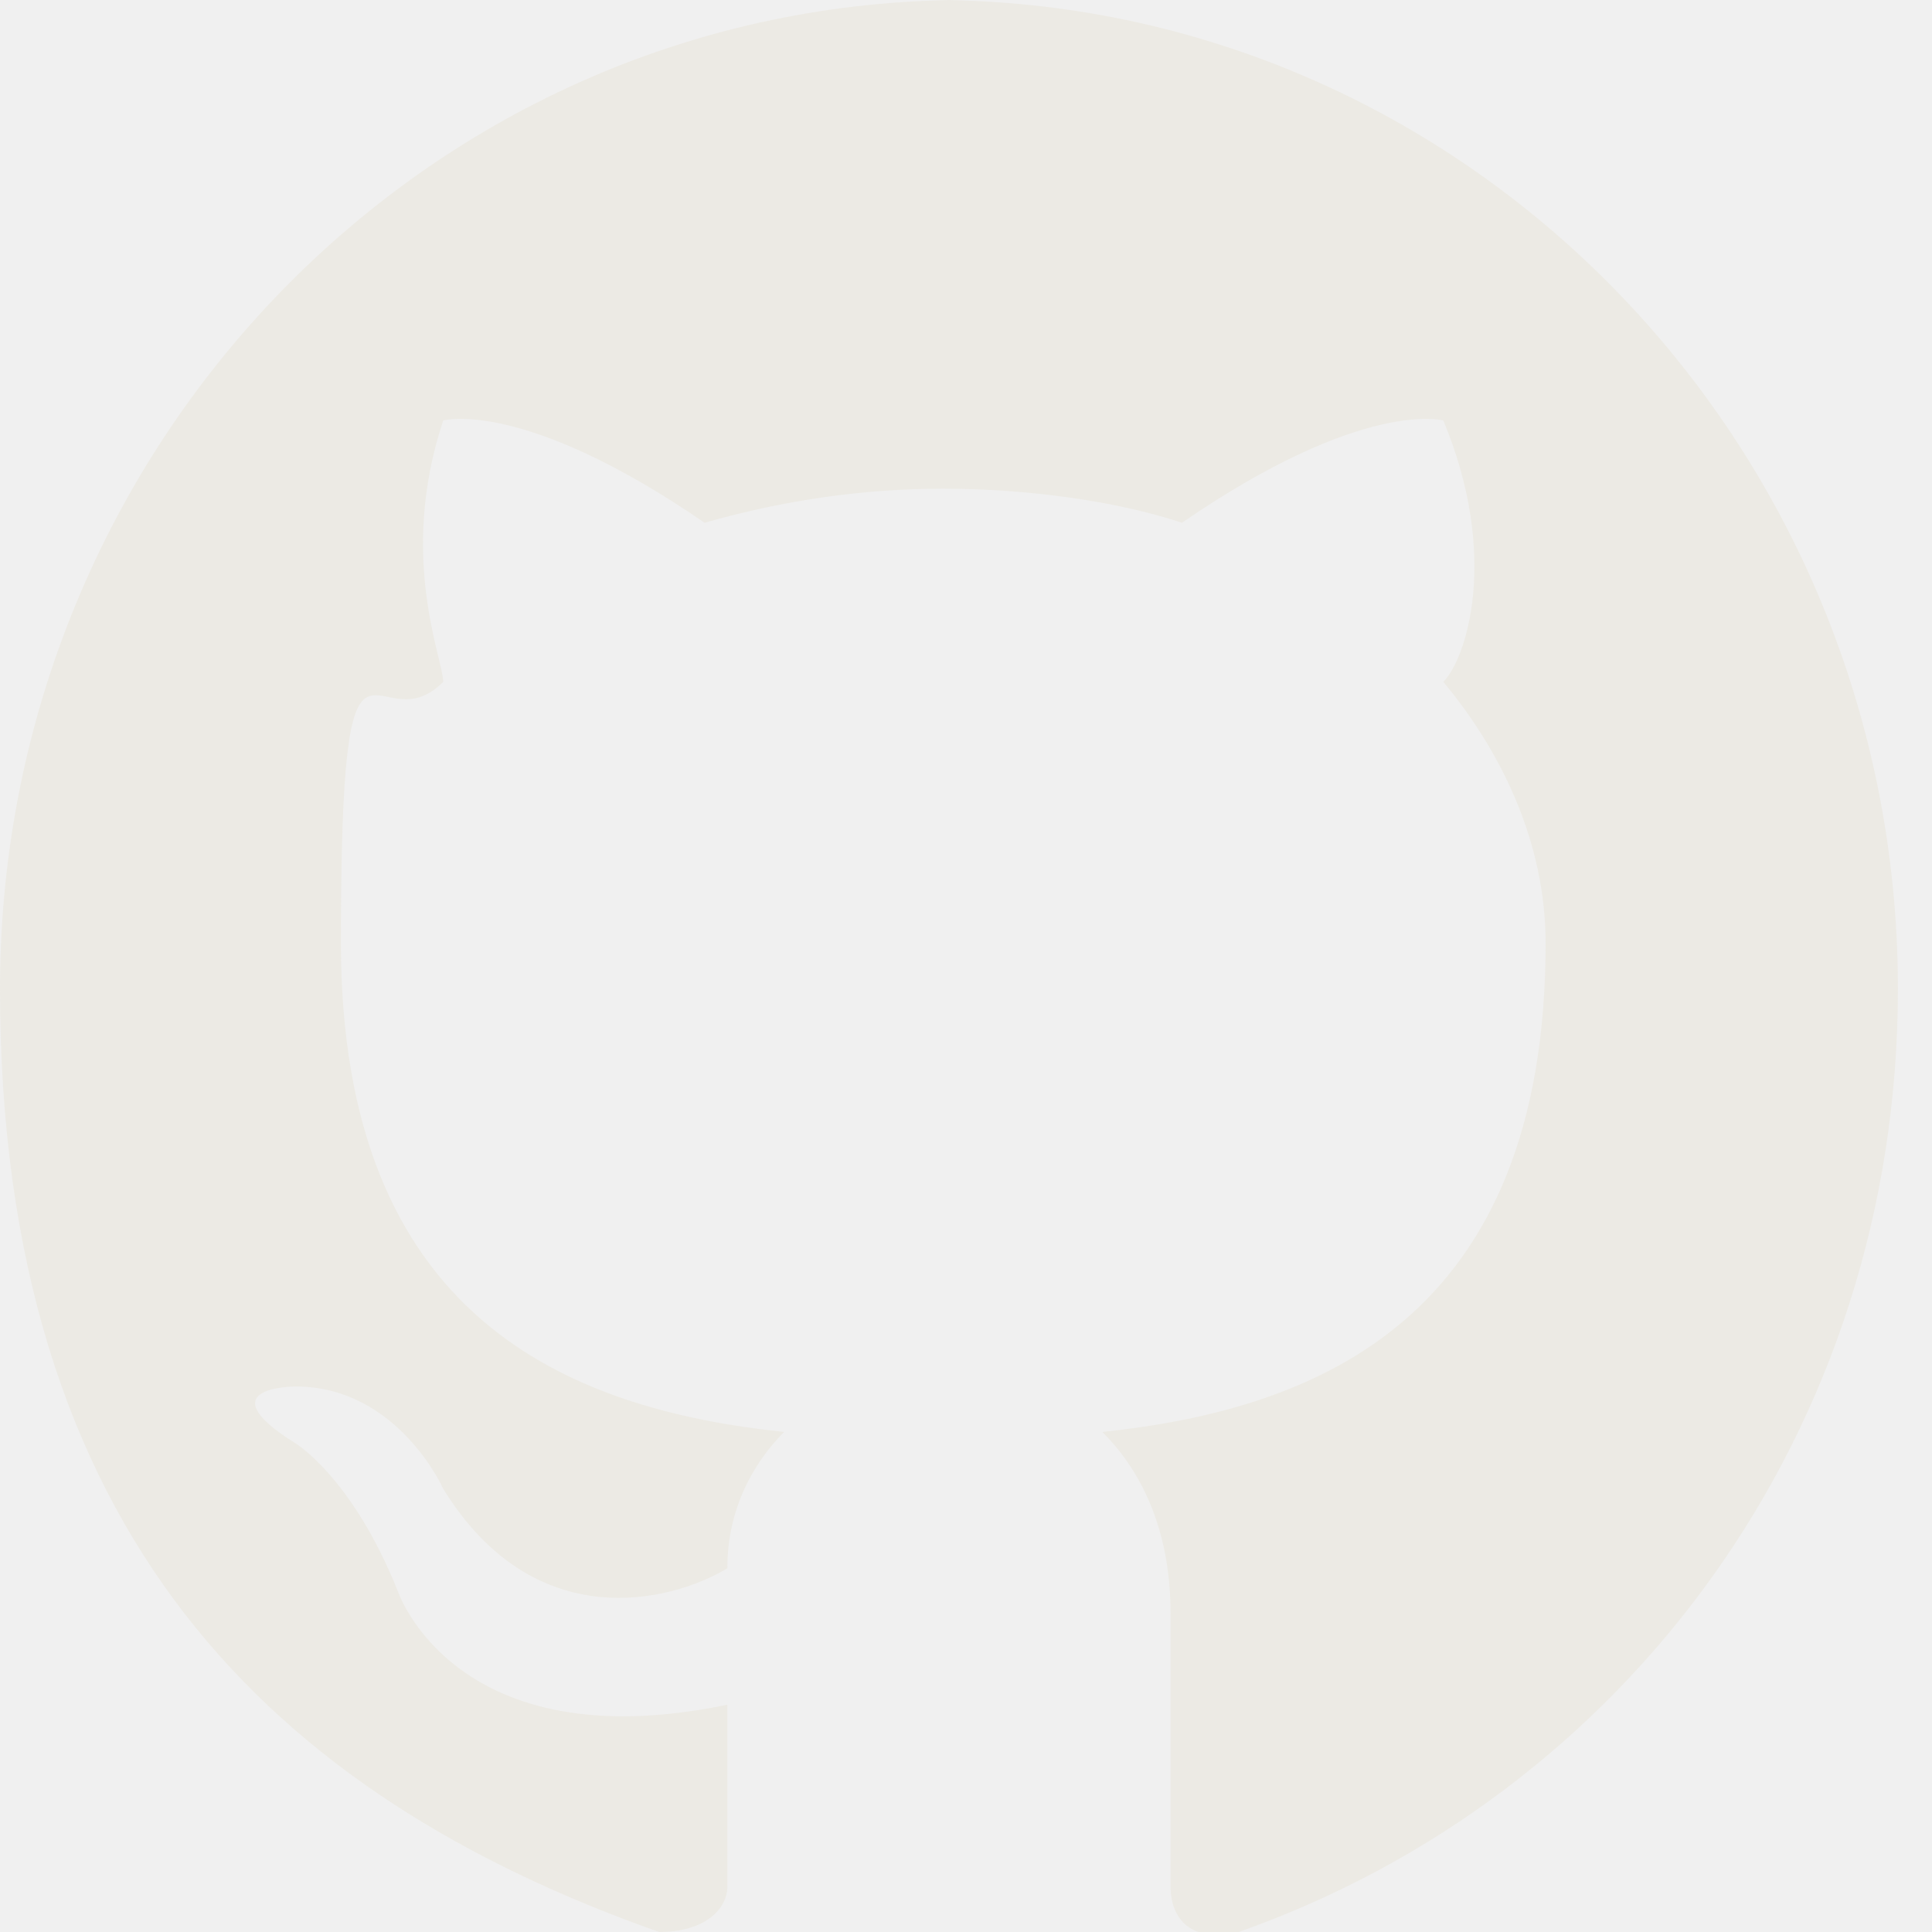
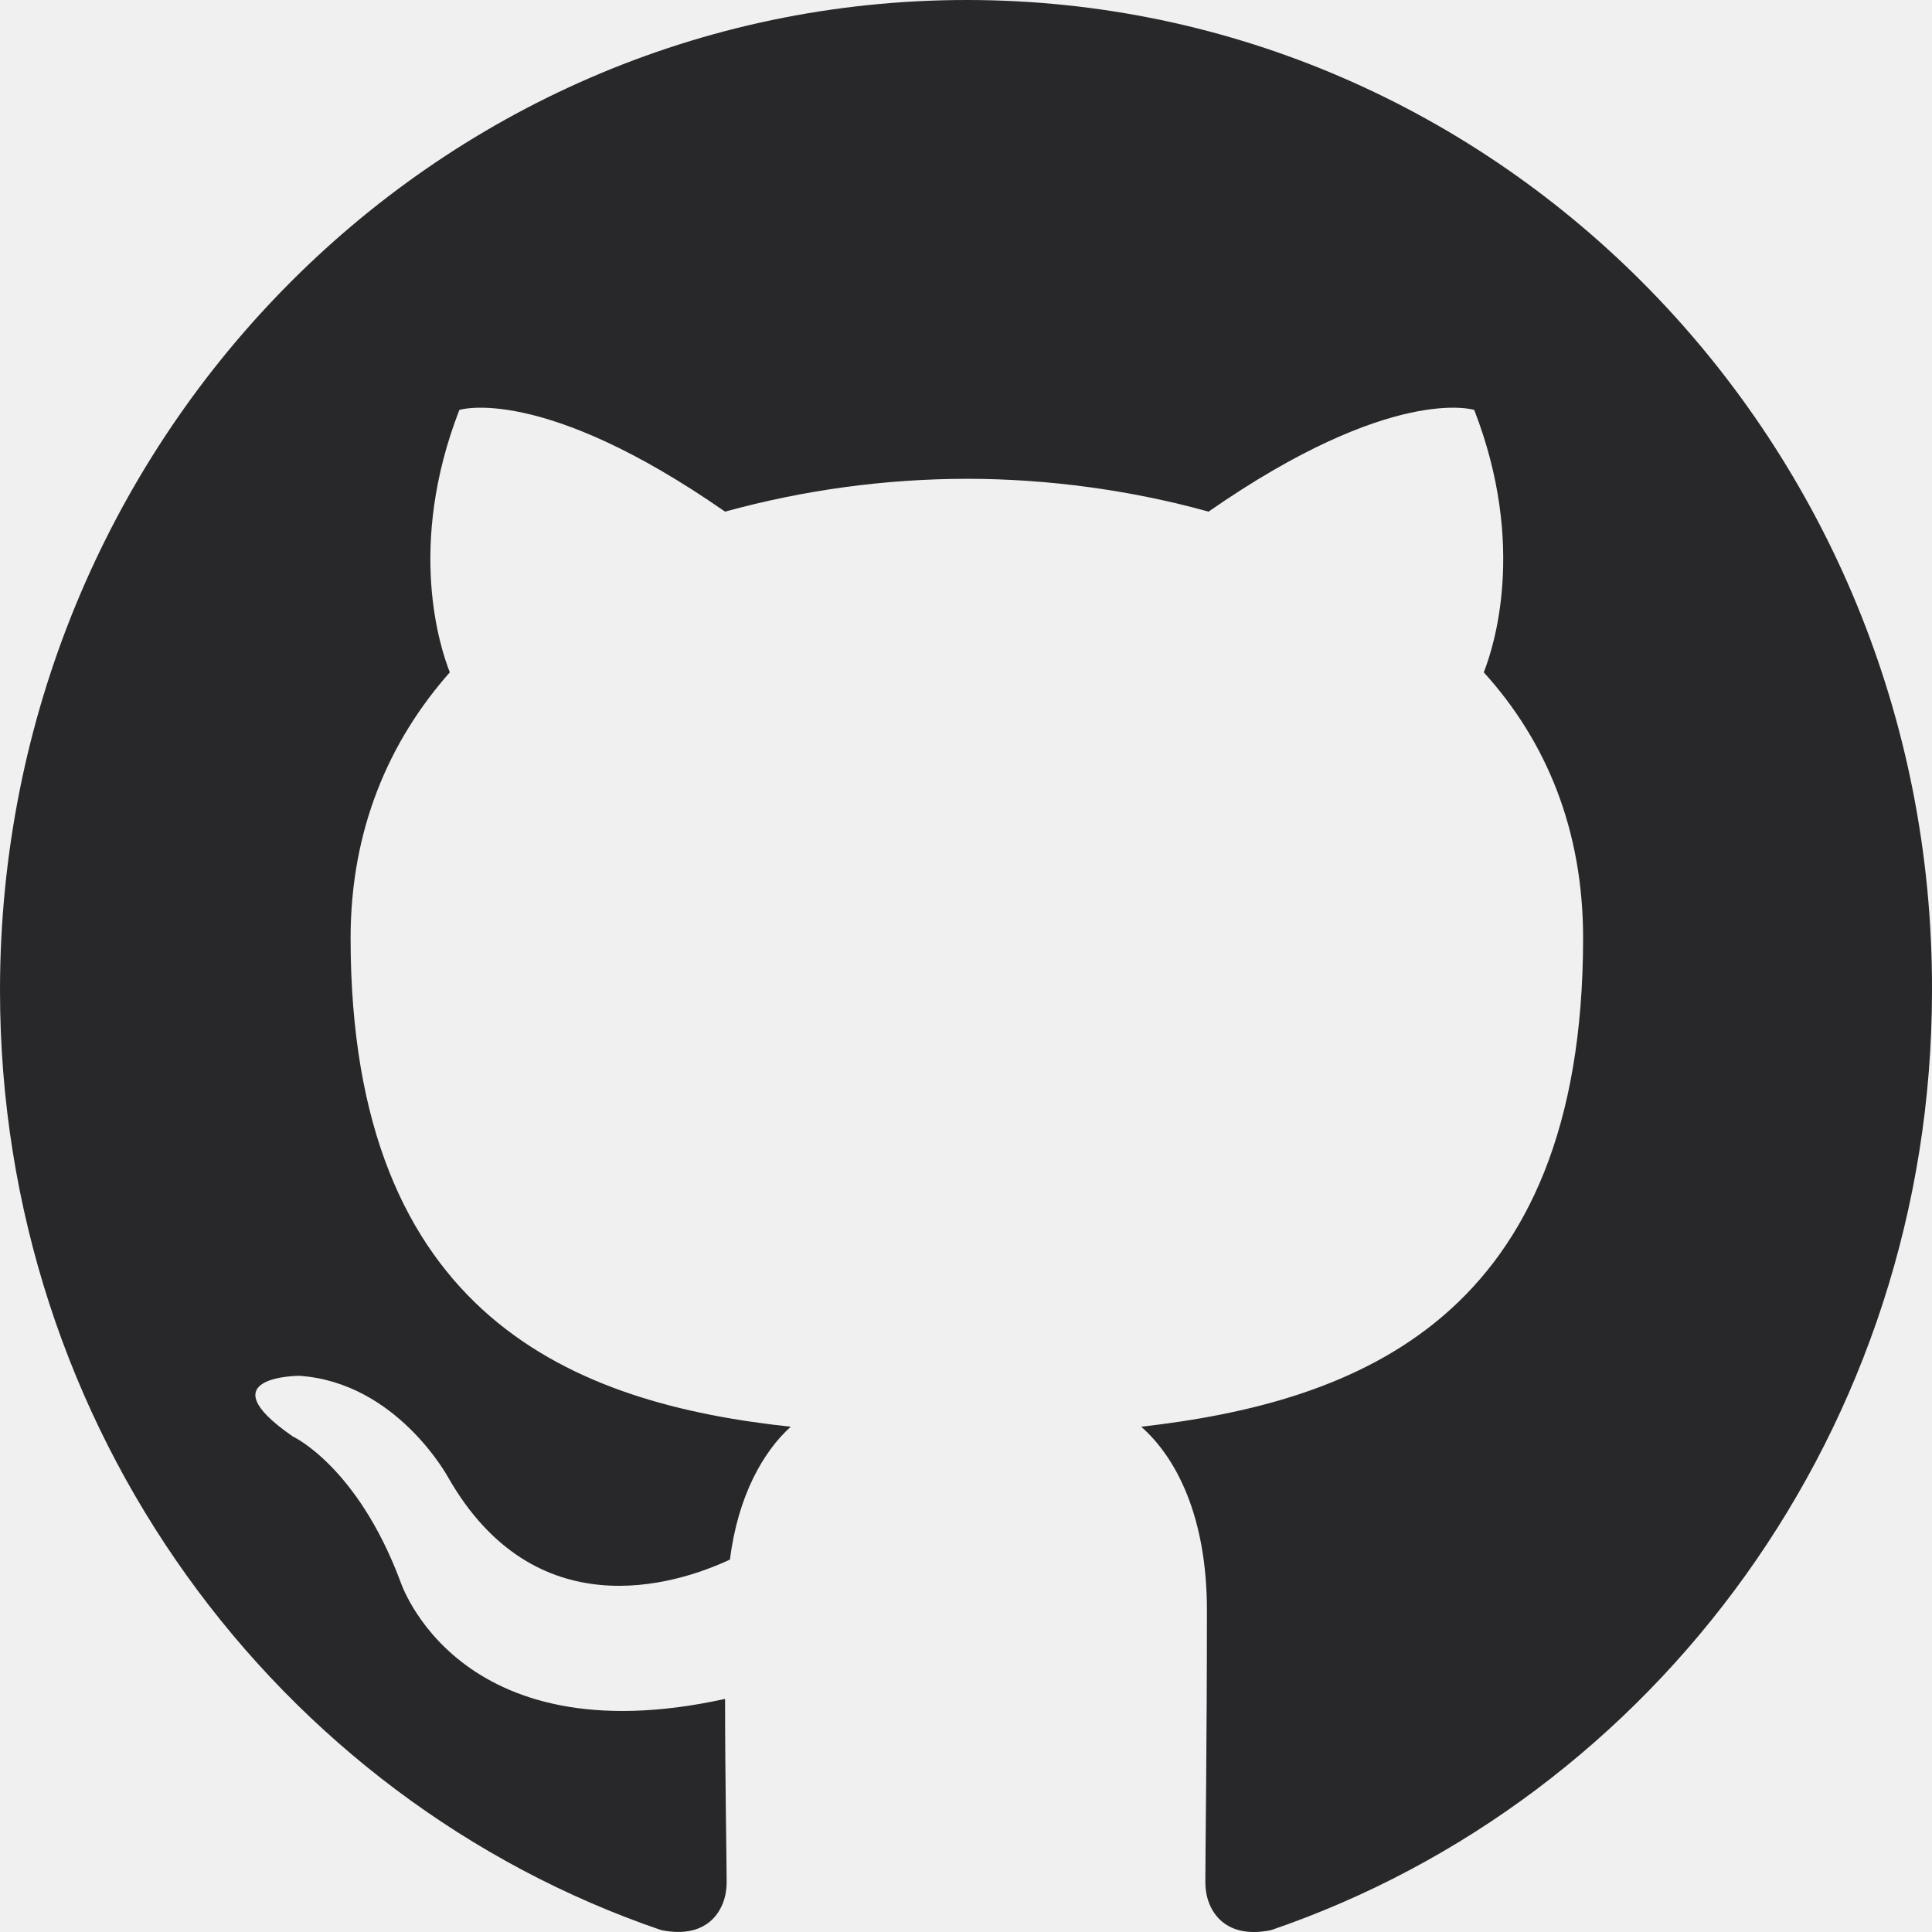
- <svg xmlns="http://www.w3.org/2000/svg" id="_レイヤー_1" data-name="レイヤー_1" version="1.1" viewBox="0 0 17 17">
+ <svg xmlns="http://www.w3.org/2000/svg" width="17" height="17" viewBox="0 0 17 17" fill="none">
+   <g clip-path="url(#clip0_53_651)">
+     <path fill-rule="evenodd" clip-rule="evenodd" d="M8.507 0C3.803 0 0 3.896 0 8.715C0 12.568 2.437 15.829 5.817 16.983C6.239 17.07 6.394 16.796 6.394 16.565C6.394 16.363 6.38 15.671 6.38 14.949C4.014 15.469 3.521 13.91 3.521 13.91C3.141 12.9 2.577 12.64 2.577 12.64C1.803 12.106 2.634 12.106 2.634 12.106C3.493 12.164 3.944 13.001 3.944 13.001C4.704 14.329 5.93 13.953 6.423 13.723C6.493 13.16 6.718 12.77 6.958 12.554C5.07 12.352 3.085 11.601 3.085 8.254C3.085 7.301 3.422 6.522 3.958 5.916C3.873 5.7 3.577 4.805 4.042 3.607C4.042 3.607 4.761 3.376 6.38 4.502C7.074 4.311 7.789 4.214 8.507 4.213C9.225 4.213 9.958 4.314 10.634 4.502C12.254 3.376 12.972 3.607 12.972 3.607C13.437 4.805 13.141 5.7 13.056 5.916C13.606 6.522 13.93 7.301 13.93 8.254C13.93 11.601 11.944 12.337 10.042 12.554C10.352 12.828 10.62 13.347 10.62 14.17C10.62 15.338 10.606 16.276 10.606 16.565C10.606 16.796 10.761 17.07 11.183 16.984C14.563 15.829 17 12.568 17 8.715C17.014 3.896 13.197 0 8.507 0Z" fill="#28282A" />
+   </g>
  <defs>
-     <style>
-       .st0 {
-         fill: none;
-       }
- 
-       .st1 {
-         fill: #eceae4;
-         fill-rule: evenodd;
-       }
- 
-       .st2 {
-         clip-path: url(#clippath);
-       }
-     </style>
-     <clipPath id="clippath">
-       <rect class="st0" width="17" height="17" />
+     <clipPath id="clip0_53_651">
+       <rect width="17" height="17" fill="white" />
    </clipPath>
  </defs>
-   <g class="st2">
-     <path class="st1" d="M8.5,0C3.8,0,0,3.9,0,8.7s2.4,7.1,5.8,8.3c.4,0,.6-.2.6-.4s0-.9,0-1.6c-2.4.5-2.9-1-2.9-1-.4-1-.9-1.3-.9-1.3-.8-.5,0-.5,0-.5.9,0,1.3.9,1.3.9.8,1.3,2,1,2.5.7,0-.6.3-1,.5-1.2-1.9-.2-3.9-1-3.9-4.3s.3-1.7.9-2.3c0-.2-.4-1.1,0-2.3,0,0,.7-.2,2.3.9.7-.2,1.4-.3,2.1-.3.7,0,1.5.1,2.1.3,1.6-1.1,2.3-.9,2.3-.9.5,1.2.2,2.1,0,2.3.5.6.9,1.4.9,2.3,0,3.3-2,4.1-3.9,4.3.3.3.6.8.6,1.6,0,1.2,0,2.1,0,2.4s.2.5.6.4c3.4-1.2,5.8-4.4,5.8-8.3,0-4.8-3.8-8.7-8.5-8.7Z" />
-   </g>
</svg>
